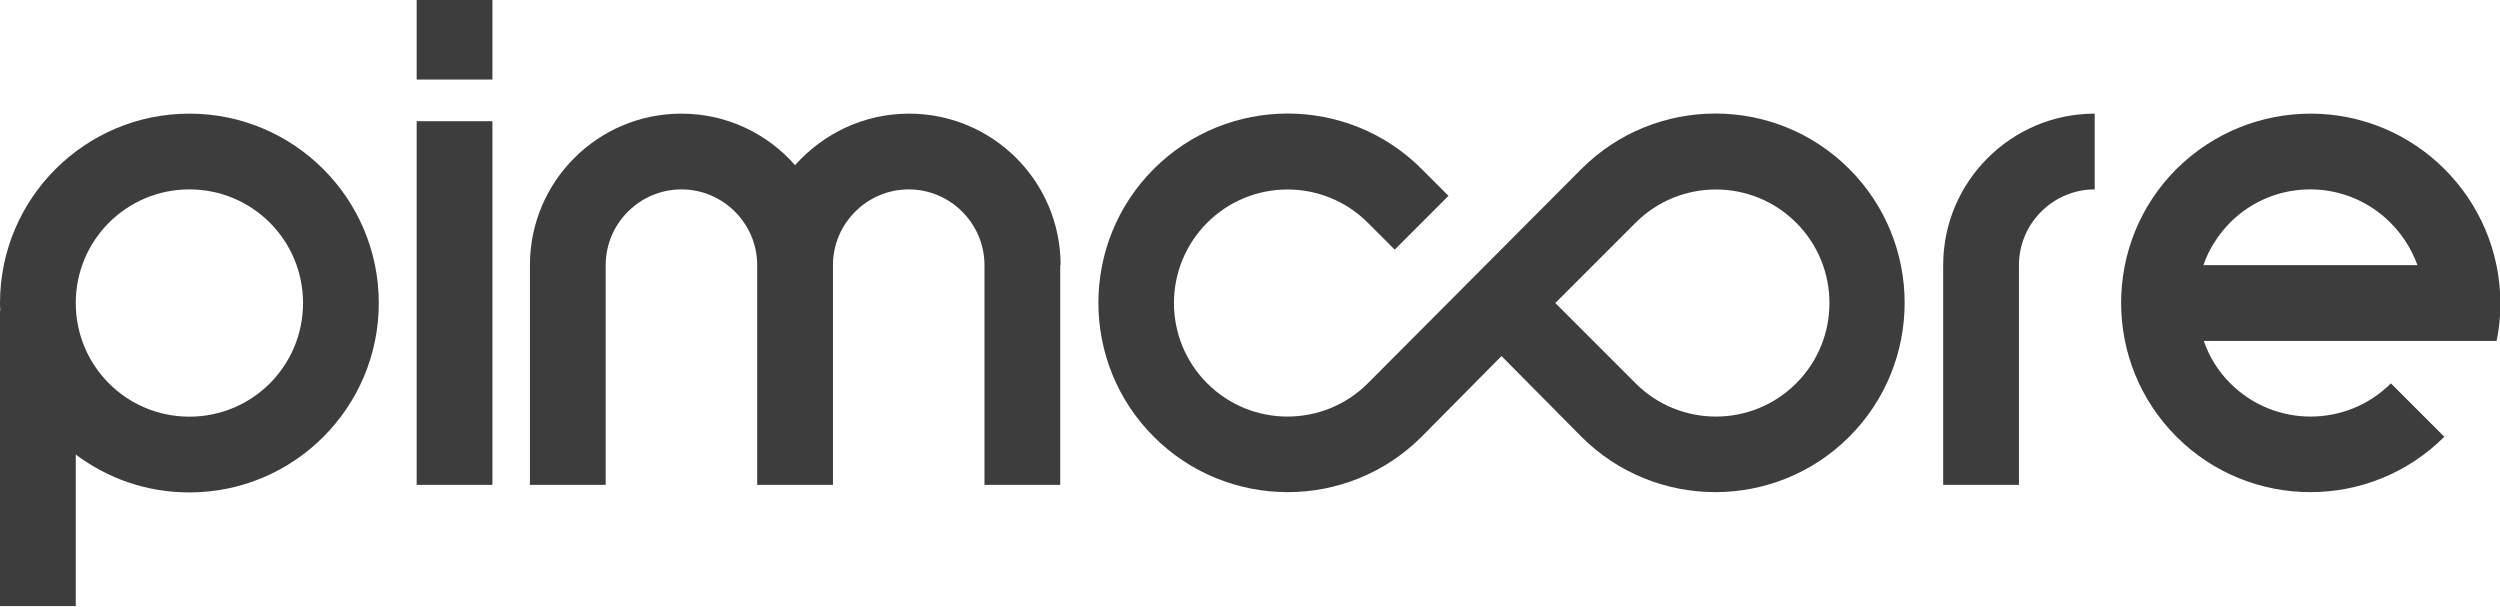
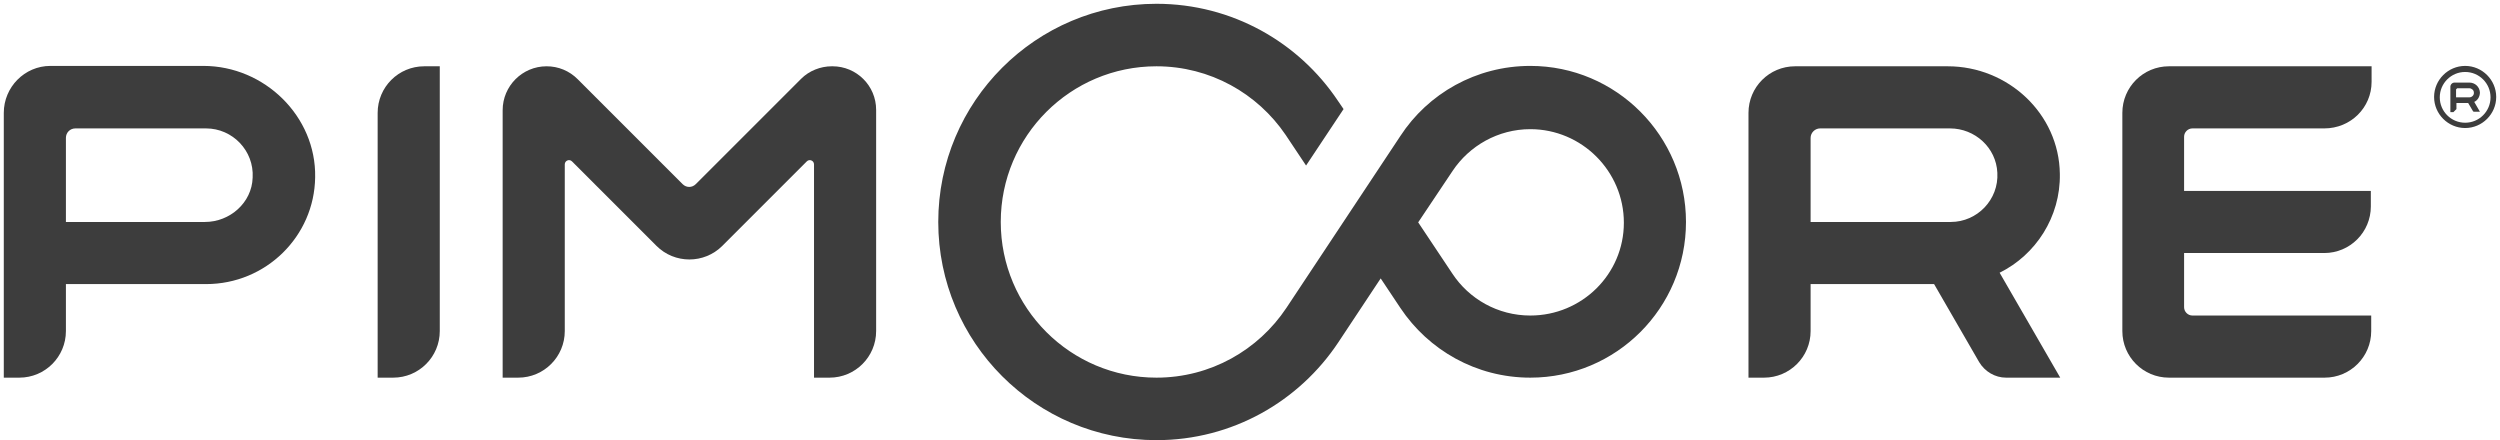
- <svg xmlns="http://www.w3.org/2000/svg" version="1.1" id="pimcore_big_p" x="0px" y="0px" viewBox="0 0 660 160" enable-background="new 0 0 660 160" xml:space="preserve">
-   <path fill="#3d3d3d" d="M382.4,51.7l-7.1-7.1c-19.5-19.5-51.2-19.5-70.7,0s-19.5,51.2,0,70.7s51.2,19.5,70.7,0l21.1-21.3l21.1,21.3  c19.5,19.5,51.2,19.5,70.7,0s19.5-51.2,0-70.7s-51.2-19.5-70.7,0l-56.4,56.6c-11.7,11.7-30.7,11.7-42.4,0s-11.7-30.7,0-42.4  c11.7-11.7,30.7-11.7,42.4,0l7.1,7.1L382.4,51.7z M474.2,101.2c-11.7,11.7-30.7,11.7-42.4,0L410.6,80l21.2-21.2  c11.7-11.7,30.7-11.7,42.4,0S485.9,89.5,474.2,101.2z" />
-   <path fill="#3d3d3d" d="M280,70c0-22.1-17.9-40-40-40c-12,0-22.7,5.3-30.1,13.6c-7.3-8.3-18-13.6-30-13.6c-22.1,0-40,17.9-40,40v58  h20V70c0-11,9-20,20-20s20,9,20,20v58h20V70c0-11,9-20,20-20s20,9,20,20v58h20V70z" />
-   <path fill="#3d3d3d" d="M553,30c-22,0-40,17.9-40,40v58h20V70c0-11,9-20,20-20V30z" />
-   <path fill="#3d3d3d" d="M610,30c-12.8,0-25.6,4.9-35.4,14.6c-19.5,19.5-19.5,51.2,0,70.7s51.2,19.5,70.7,0l-14.1-14.1  c-11.7,11.7-30.7,11.7-42.4,0c-3.3-3.3-5.6-7.1-7-11.2h56.5h12.4h8.4c0.7-3.2,1-6.6,1-10C660,52.4,637.6,30,610,30z M581.7,70  c1.4-4.1,3.8-7.9,7-11.2c5.9-5.9,13.5-8.8,21.2-8.8c13.1,0,24.1,8.4,28.3,20H581.7z" />
-   <rect x="110" y="32" fill="#3d3d3d" width="20" height="96" />
-   <rect x="110" y="0" fill="#3d3d3d" width="20" height="21" />
-   <path fill="#3d3d3d" d="M50,30C22.4,30,0,52.4,0,80c0,0.7,0,1,0.1,2H0v78h20v-40c8.4,6.3,18.7,10,30,10c27.6,0,50-22.4,50-50  S77.6,30,50,30z M50,110c-16.6,0-30-13.4-30-30c0-16.6,13.4-30,30-30s30,13.4,30,30C80,96.6,66.6,110,50,110z" />
+ <svg xmlns="http://www.w3.org/2000/svg" version="1.1" id="pimcore_big_p" x="0px" y="0px" viewBox="0 0 660 116.1" style="enable-background:new 0 0 660 116.1;" xml:space="preserve">
+   <style type="text/css">
+ 	.st0{fill:#3d3d3d;}
+ </style>
+   <g>
+     <path class="st0" d="M626.1,21.6v-4.1h-53.5c-6.8,0-12.3,5.5-12.3,12.3v57.6c0,6.8,5.5,12.3,12.3,12.3h41.1   c6.8,0,12.3-5.5,12.3-12.3v-4.1h-47.2c-1.2,0-2.2-1-2.2-2.2V66.8h37c6.8,0,12.3-5.5,12.3-12.3v-4.1h-49.3V36.1c0-1.2,1-2.2,2.2-2.2   h34.8C620.6,33.9,626.1,28.4,626.1,21.6" />
+     <path class="st0" d="M480.5,33.9h34.3c6.6,0,12.2,5.1,12.5,11.7c0.4,7.1-5.3,13-12.3,13h-37V36.4C478,35,479.2,33.9,480.5,33.9    M543.8,45.9c-0.2-15.9-13.7-28.4-29.6-28.4h-40.3c-6.8,0-12.3,5.5-12.3,12.3v69.9h4.1c6.8,0,12.3-5.5,12.3-12.3V75h32.6l11.9,20.6   c1.5,2.5,4.2,4.1,7.1,4.1h14.3l-16-27.7C537.4,67.3,544,57.3,543.8,45.9" />
+     <path class="st0" d="M211.5,20.8l-27.8,27.8c-1,1-2.5,1-3.5,0l-27.7-27.7c-2.2-2.2-5.1-3.4-8.2-3.4c-6.4,0-11.6,5.2-11.6,11.6v70.6   h4.1c6.8,0,12.3-5.5,12.3-12.3v-44c0-1,1.2-1.5,1.9-0.8l22.3,22.3c4.8,4.8,12.6,4.8,17.4,0L213,42.6c0.7-0.7,1.9-0.2,1.9,0.8v56.3   h4.1c6.8,0,12.3-5.5,12.3-12.3V29c0-6.4-5.2-11.5-11.5-11.5h-0.2C216.6,17.5,213.6,18.7,211.5,20.8" />
+     <path class="st0" d="M103.8,99.7h-4.1V29.8c0-6.8,5.5-12.3,12.3-12.3h4.1v69.9C116.1,94.2,110.6,99.7,103.8,99.7" />
+     <path class="st0" d="M54.1,58.6H17.4V36.4c0-1.4,1.1-2.5,2.5-2.5h34.5c7,0,12.7,5.9,12.3,13C66.5,53.5,60.7,58.6,54.1,58.6    M53.7,17.4H13.3C6.5,17.4,1,23,1,29.8v69.9h4.1c6.8,0,12.3-5.5,12.3-12.3V75h37C70.2,75,83,62.4,83.2,46.8   C83.5,30.7,69.8,17.4,53.7,17.4" />
+     <path class="st0" d="M404,83.3c-8.6,0-16.2-4.4-20.6-11.1l-9-13.5l9.1-13.6c4.4-6.6,12-11,20.5-11c13.6,0,24.7,11.1,24.7,24.7   S417.6,83.3,404,83.3 M404,17.4c-14.3,0-27,7.3-34.3,18.5l-30.1,45.4c-7.4,11.1-20,18.4-34.3,18.4c-22.7,0-41.1-18.4-41.1-41.1   s18.4-41.1,41.1-41.1c14.2,0,26.7,7.2,34.1,18.1l5.4,8.1l9.9-14.9l-1.5-2.2C342.9,11.2,325.3,1,305.3,1   c-31.8,0-57.6,25.8-57.6,57.6c0,31.8,25.8,57.6,57.6,57.6c20.1,0,37.7-10.3,48-25.8l11.2-16.9l5.2,7.8c7.4,11.1,20,18.4,34.3,18.4   c22.7,0,41.1-18.4,41.1-41.1C445.1,35.9,426.7,17.4,404,17.4" />
+     <path class="st0" d="M648.7,23.3h3.2c0.6,0,1.2,0.5,1.2,1.1c0.1,0.7-0.5,1.3-1.2,1.3h-3.5v-2.1L648.7,23.3z M654.7,24.4   c-0.1-1.5-1.3-2.6-2.8-2.6H648c-0.6,0-1.1,0.5-1.1,1.1v6.7h0.8l0.8-0.8v-1.6h3.1l1.3,2.2l0.2,0.1h1.6l-1.5-2.6   C654.1,26.5,654.7,25.5,654.7,24.4" />
+     <path class="st0" d="M650.8,17.4c-4.5,0-8.2,3.7-8.2,8.2c0,4.5,3.7,8.2,8.2,8.2c4.5,0,8.2-3.7,8.2-8.2   C659,21.1,655.3,17.4,650.8,17.4 M650.8,19c3.7,0,6.7,3,6.7,6.7c0,3.7-3,6.7-6.7,6.7c-3.7,0-6.7-3-6.7-6.7   C644.1,22,647.1,19,650.8,19" />
+   </g>
</svg>
